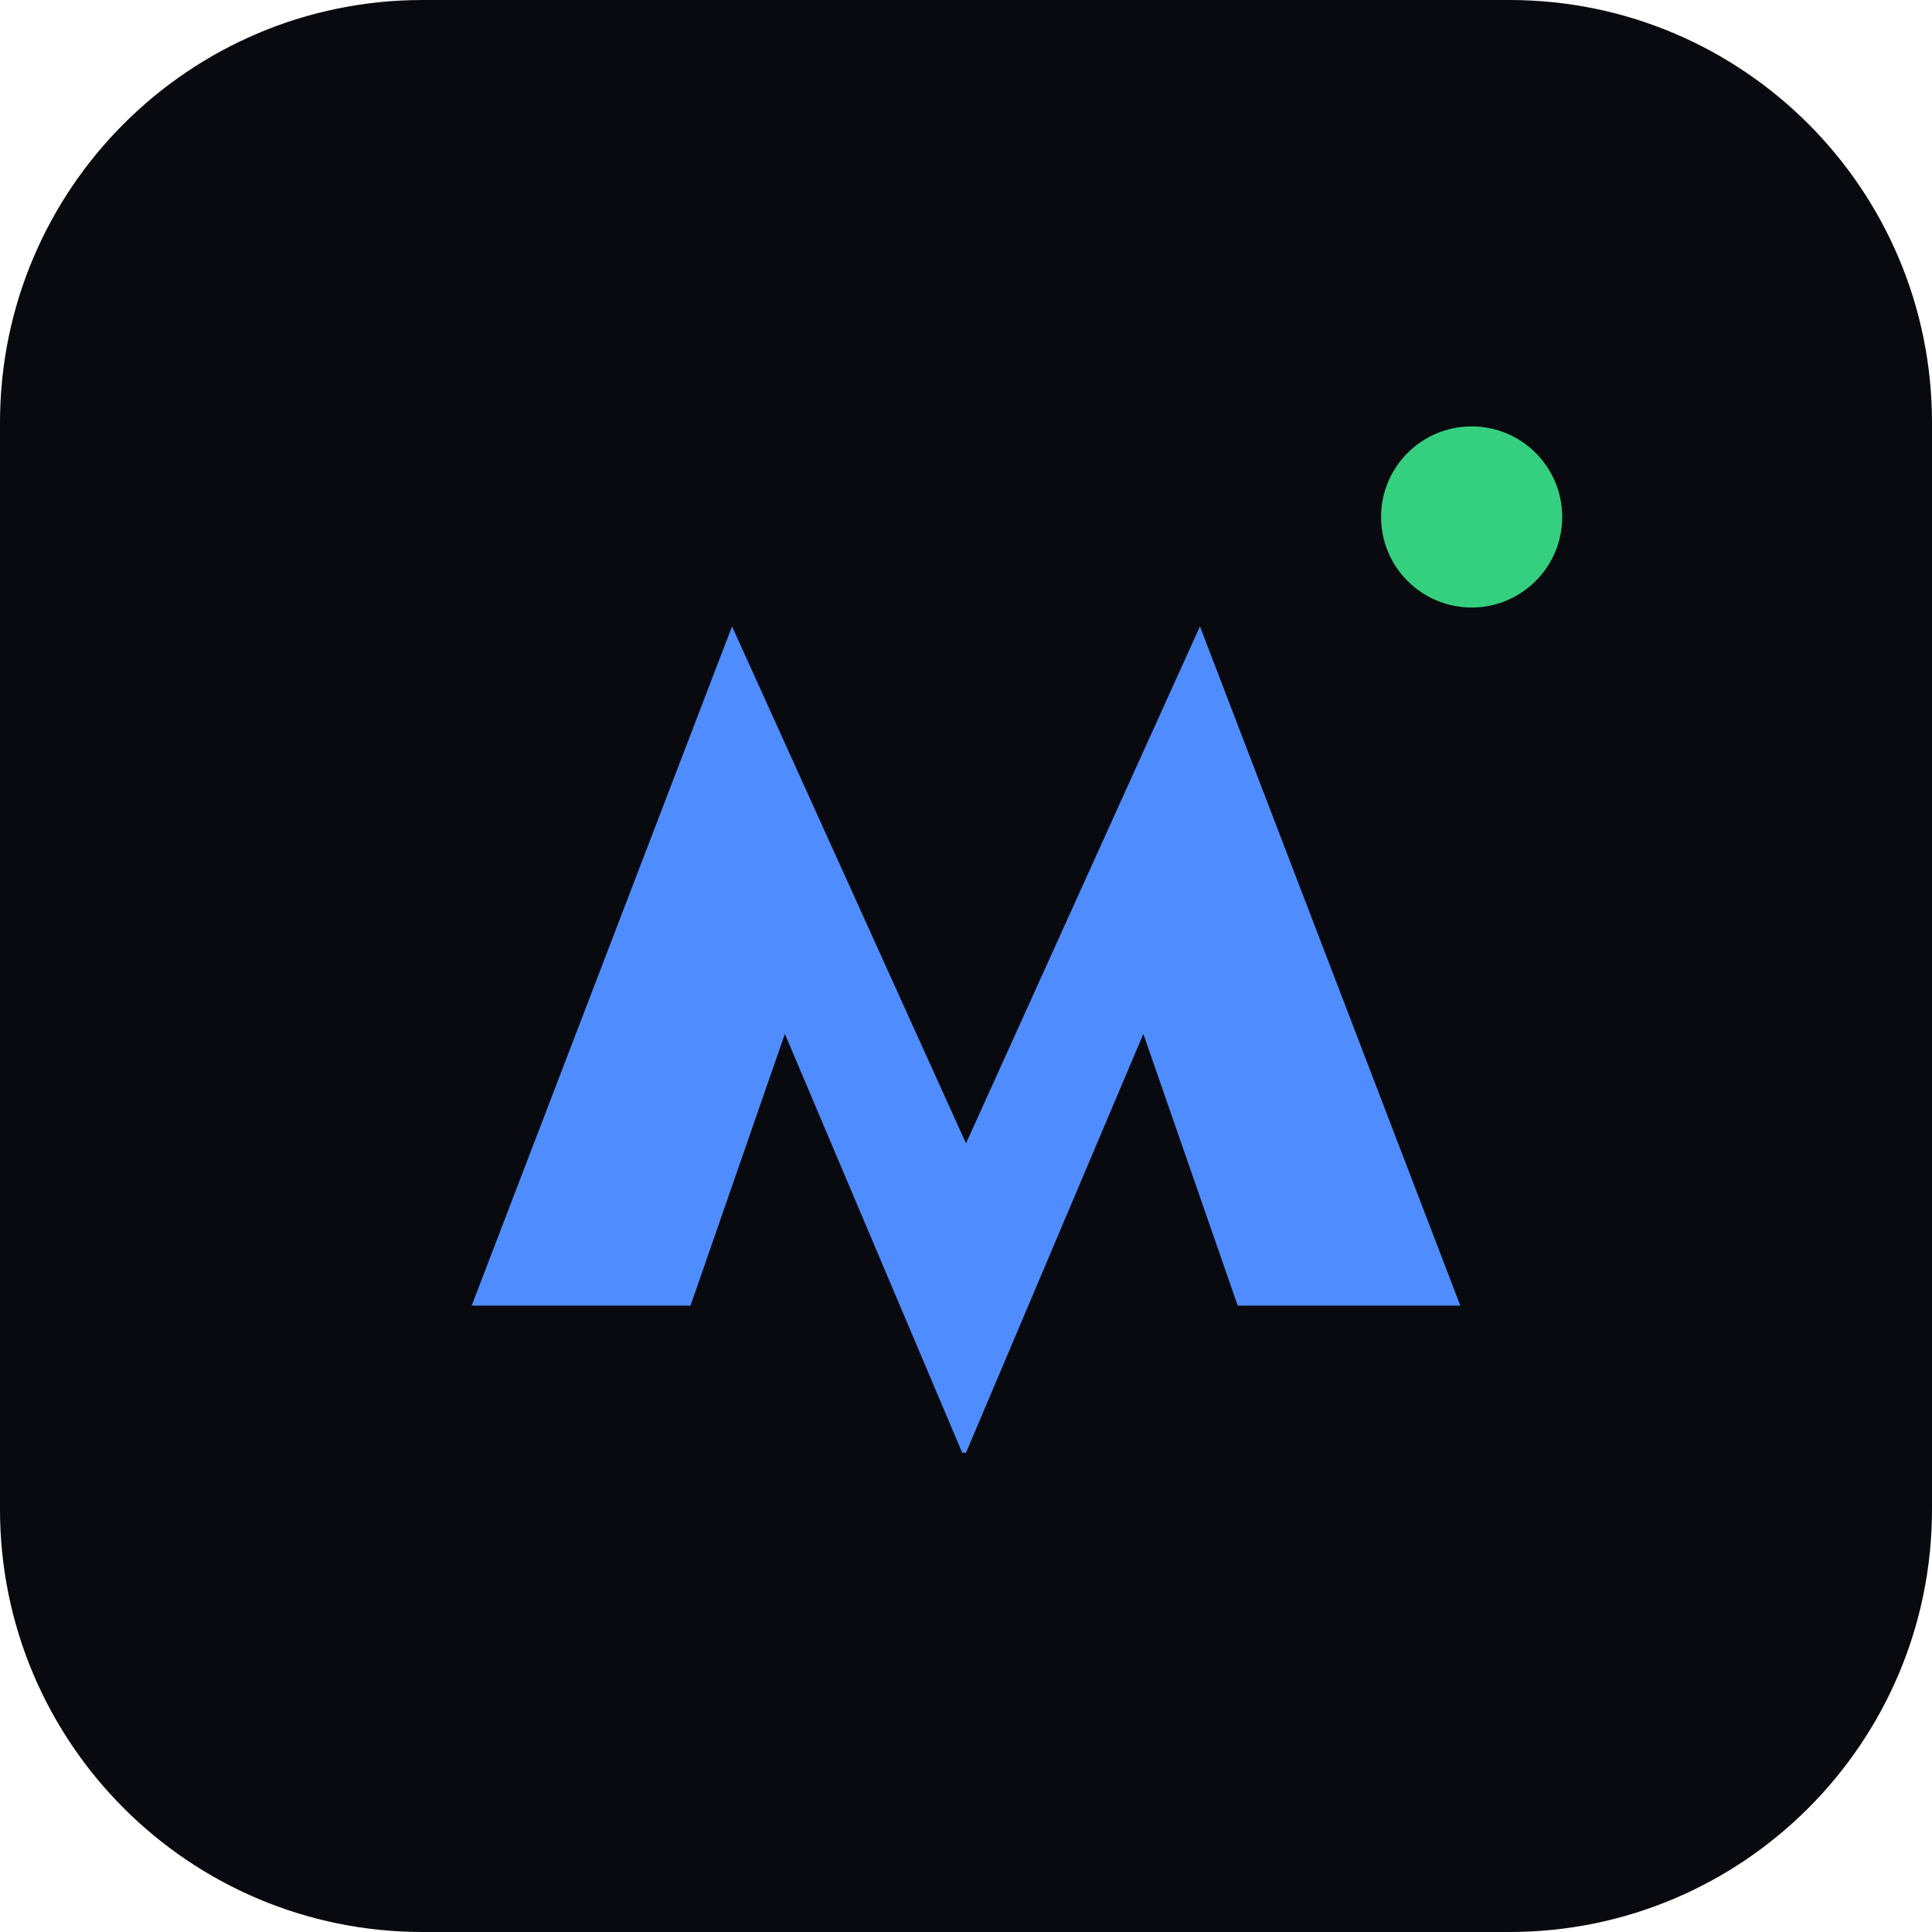
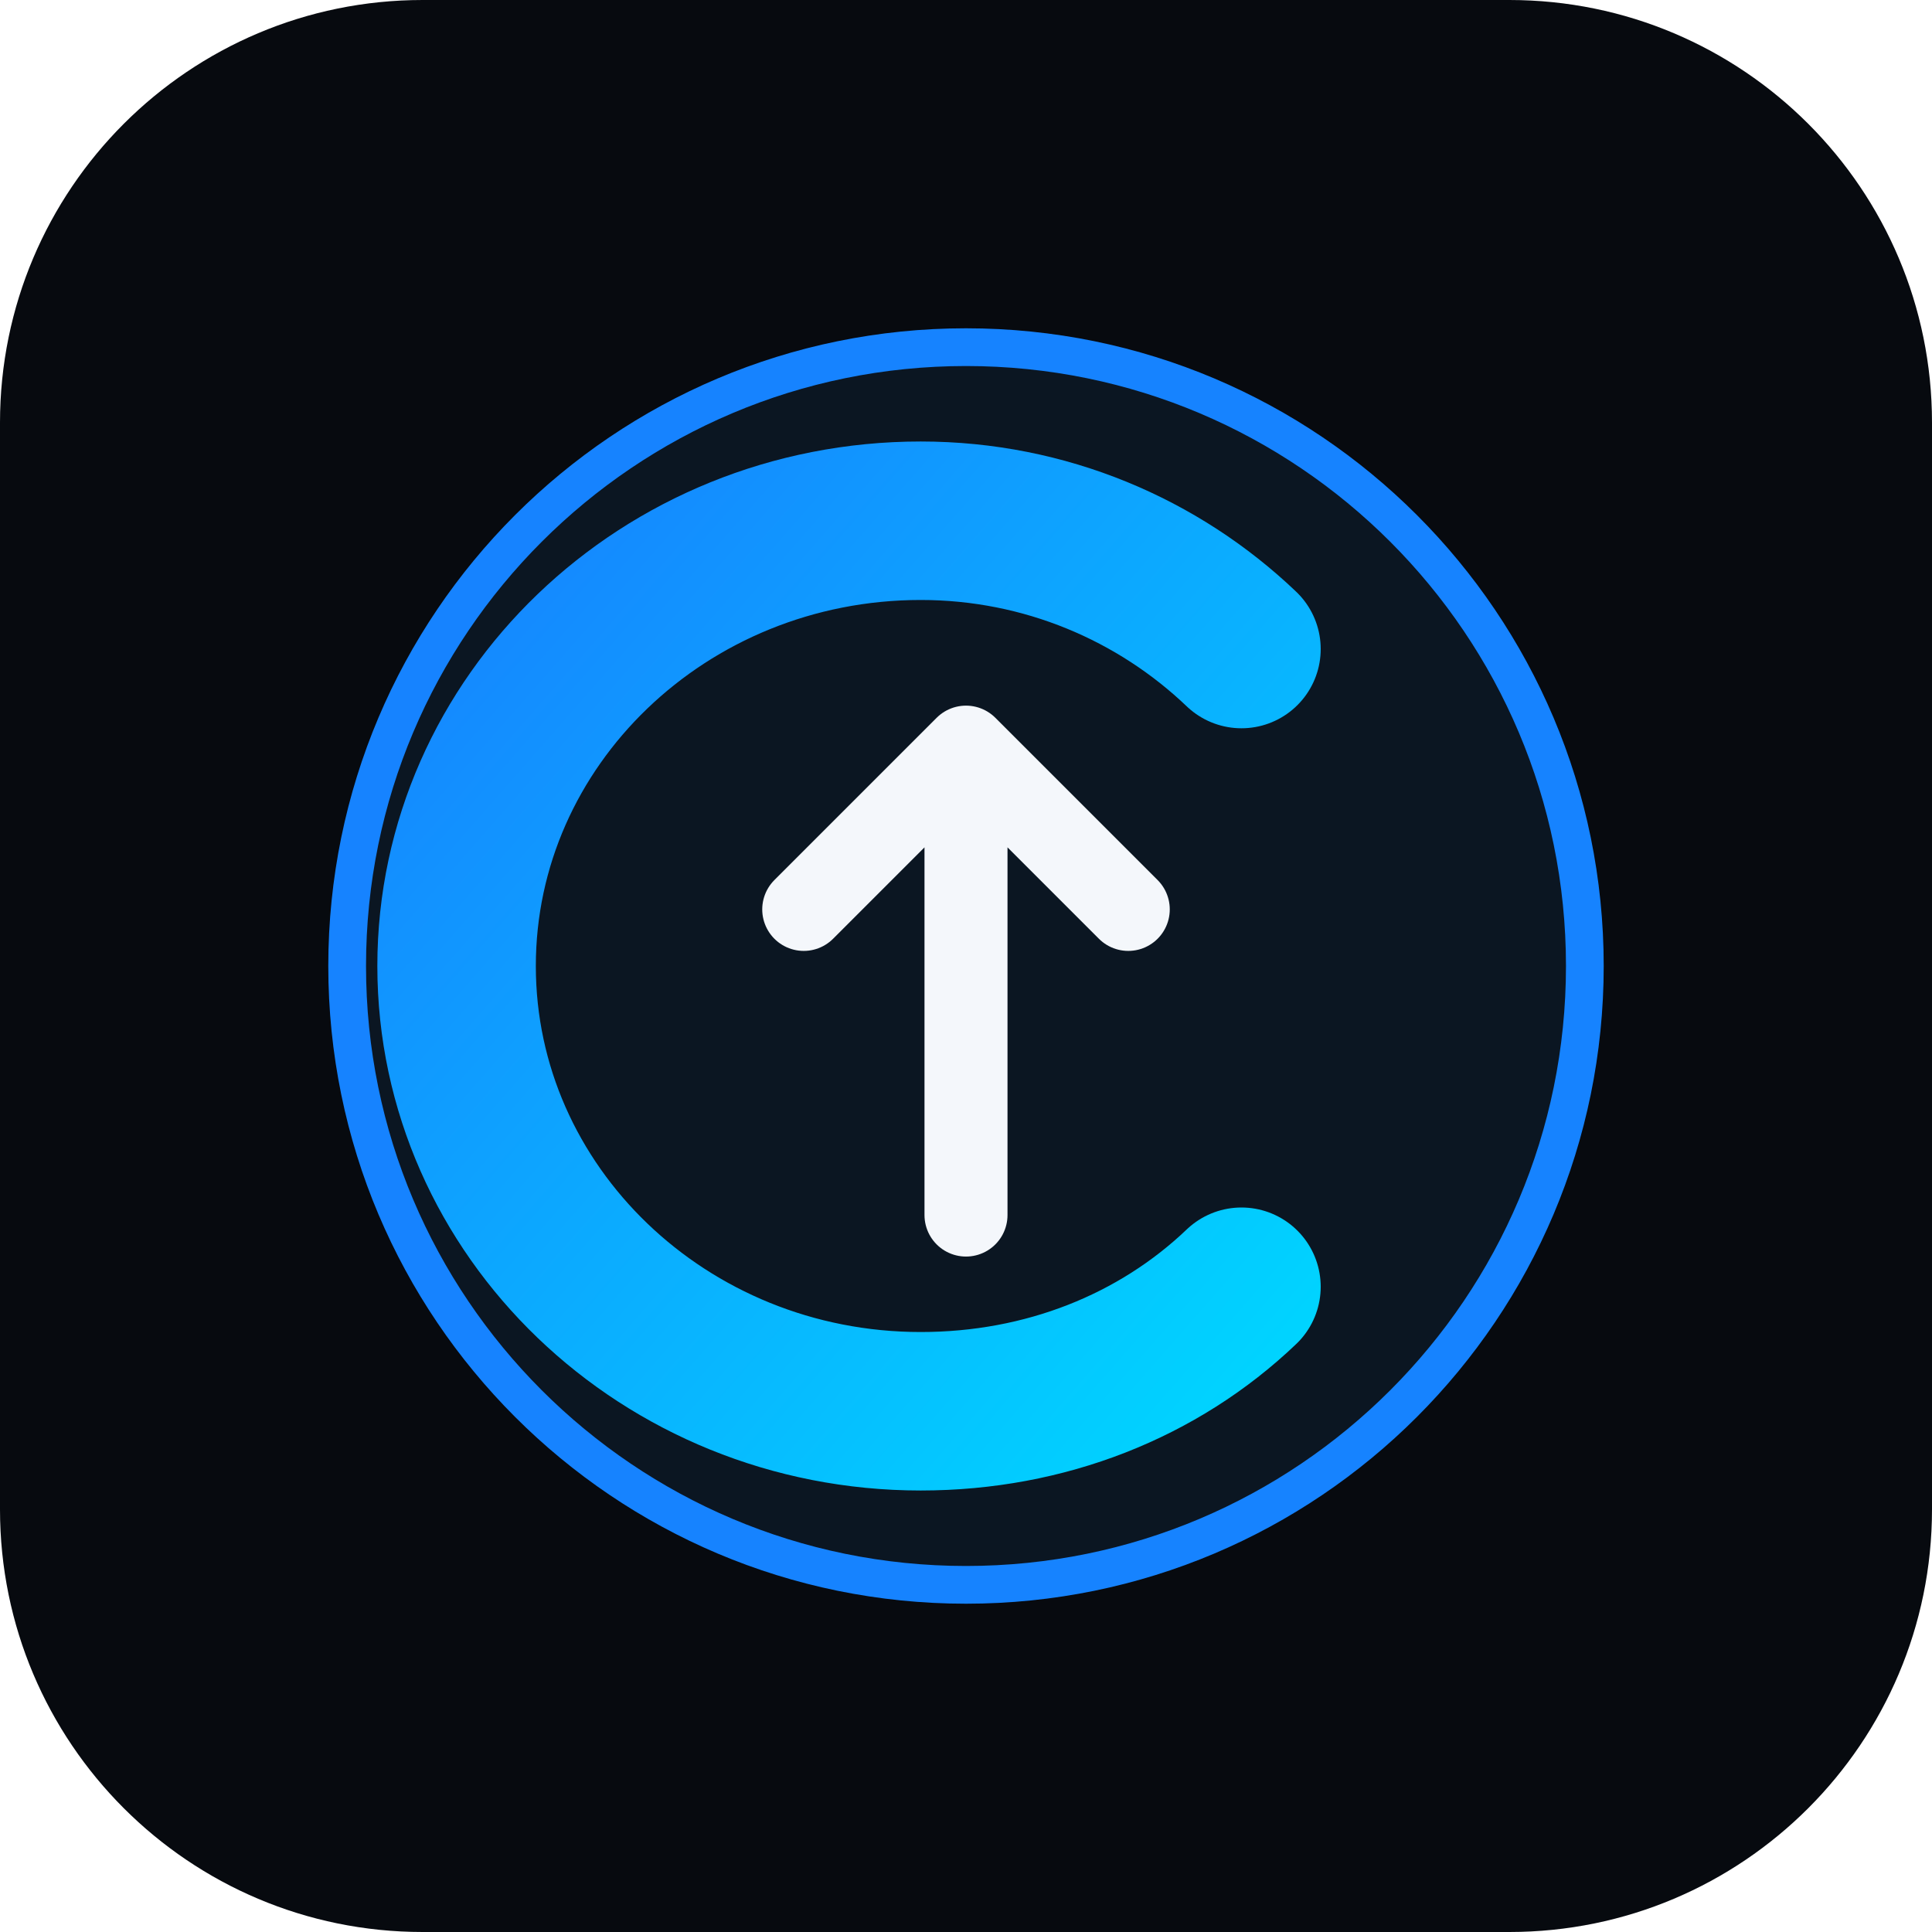
<svg xmlns="http://www.w3.org/2000/svg" viewBox="0 0 512 512">
-   <rect width="512" height="512" rx="112" fill="#080a0f" />
-   <path d="M125 346 194 166l62 137 62-137 69 180h-59l-25-72-47 111h-1l-47-111-25 72z" fill="#4f8cff" />
-   <circle cx="390" cy="137" r="24" fill="#35d07f" />
+   <defs>
+     <linearGradient id="g" x1="0" y1="0" x2="1" y2="1">
+       <stop offset="0" stop-color="#1683ff" />
+       <stop offset="1" stop-color="#00d4ff" />
+     </linearGradient>
+   </defs>
+   <rect width="512" height="512" rx="112" fill="#070a0f" />
+   <circle cx="256" cy="256" r="164" fill="#0b1622" stroke="#1683ff" stroke-width="10" />
+   <path d="M329 172c-22-21-52-34-85-34-68 0-123 53-123 118s55 118 123 118c33 0 63-12 85-33" fill="none" stroke="url(#g)" stroke-width="42" stroke-linecap="round" />
+   <path d="M256 322V198m0 0-43 43m43-43 43 43" fill="none" stroke="#f4f7fb" stroke-width="22" stroke-linecap="round" stroke-linejoin="round" />
</svg>
